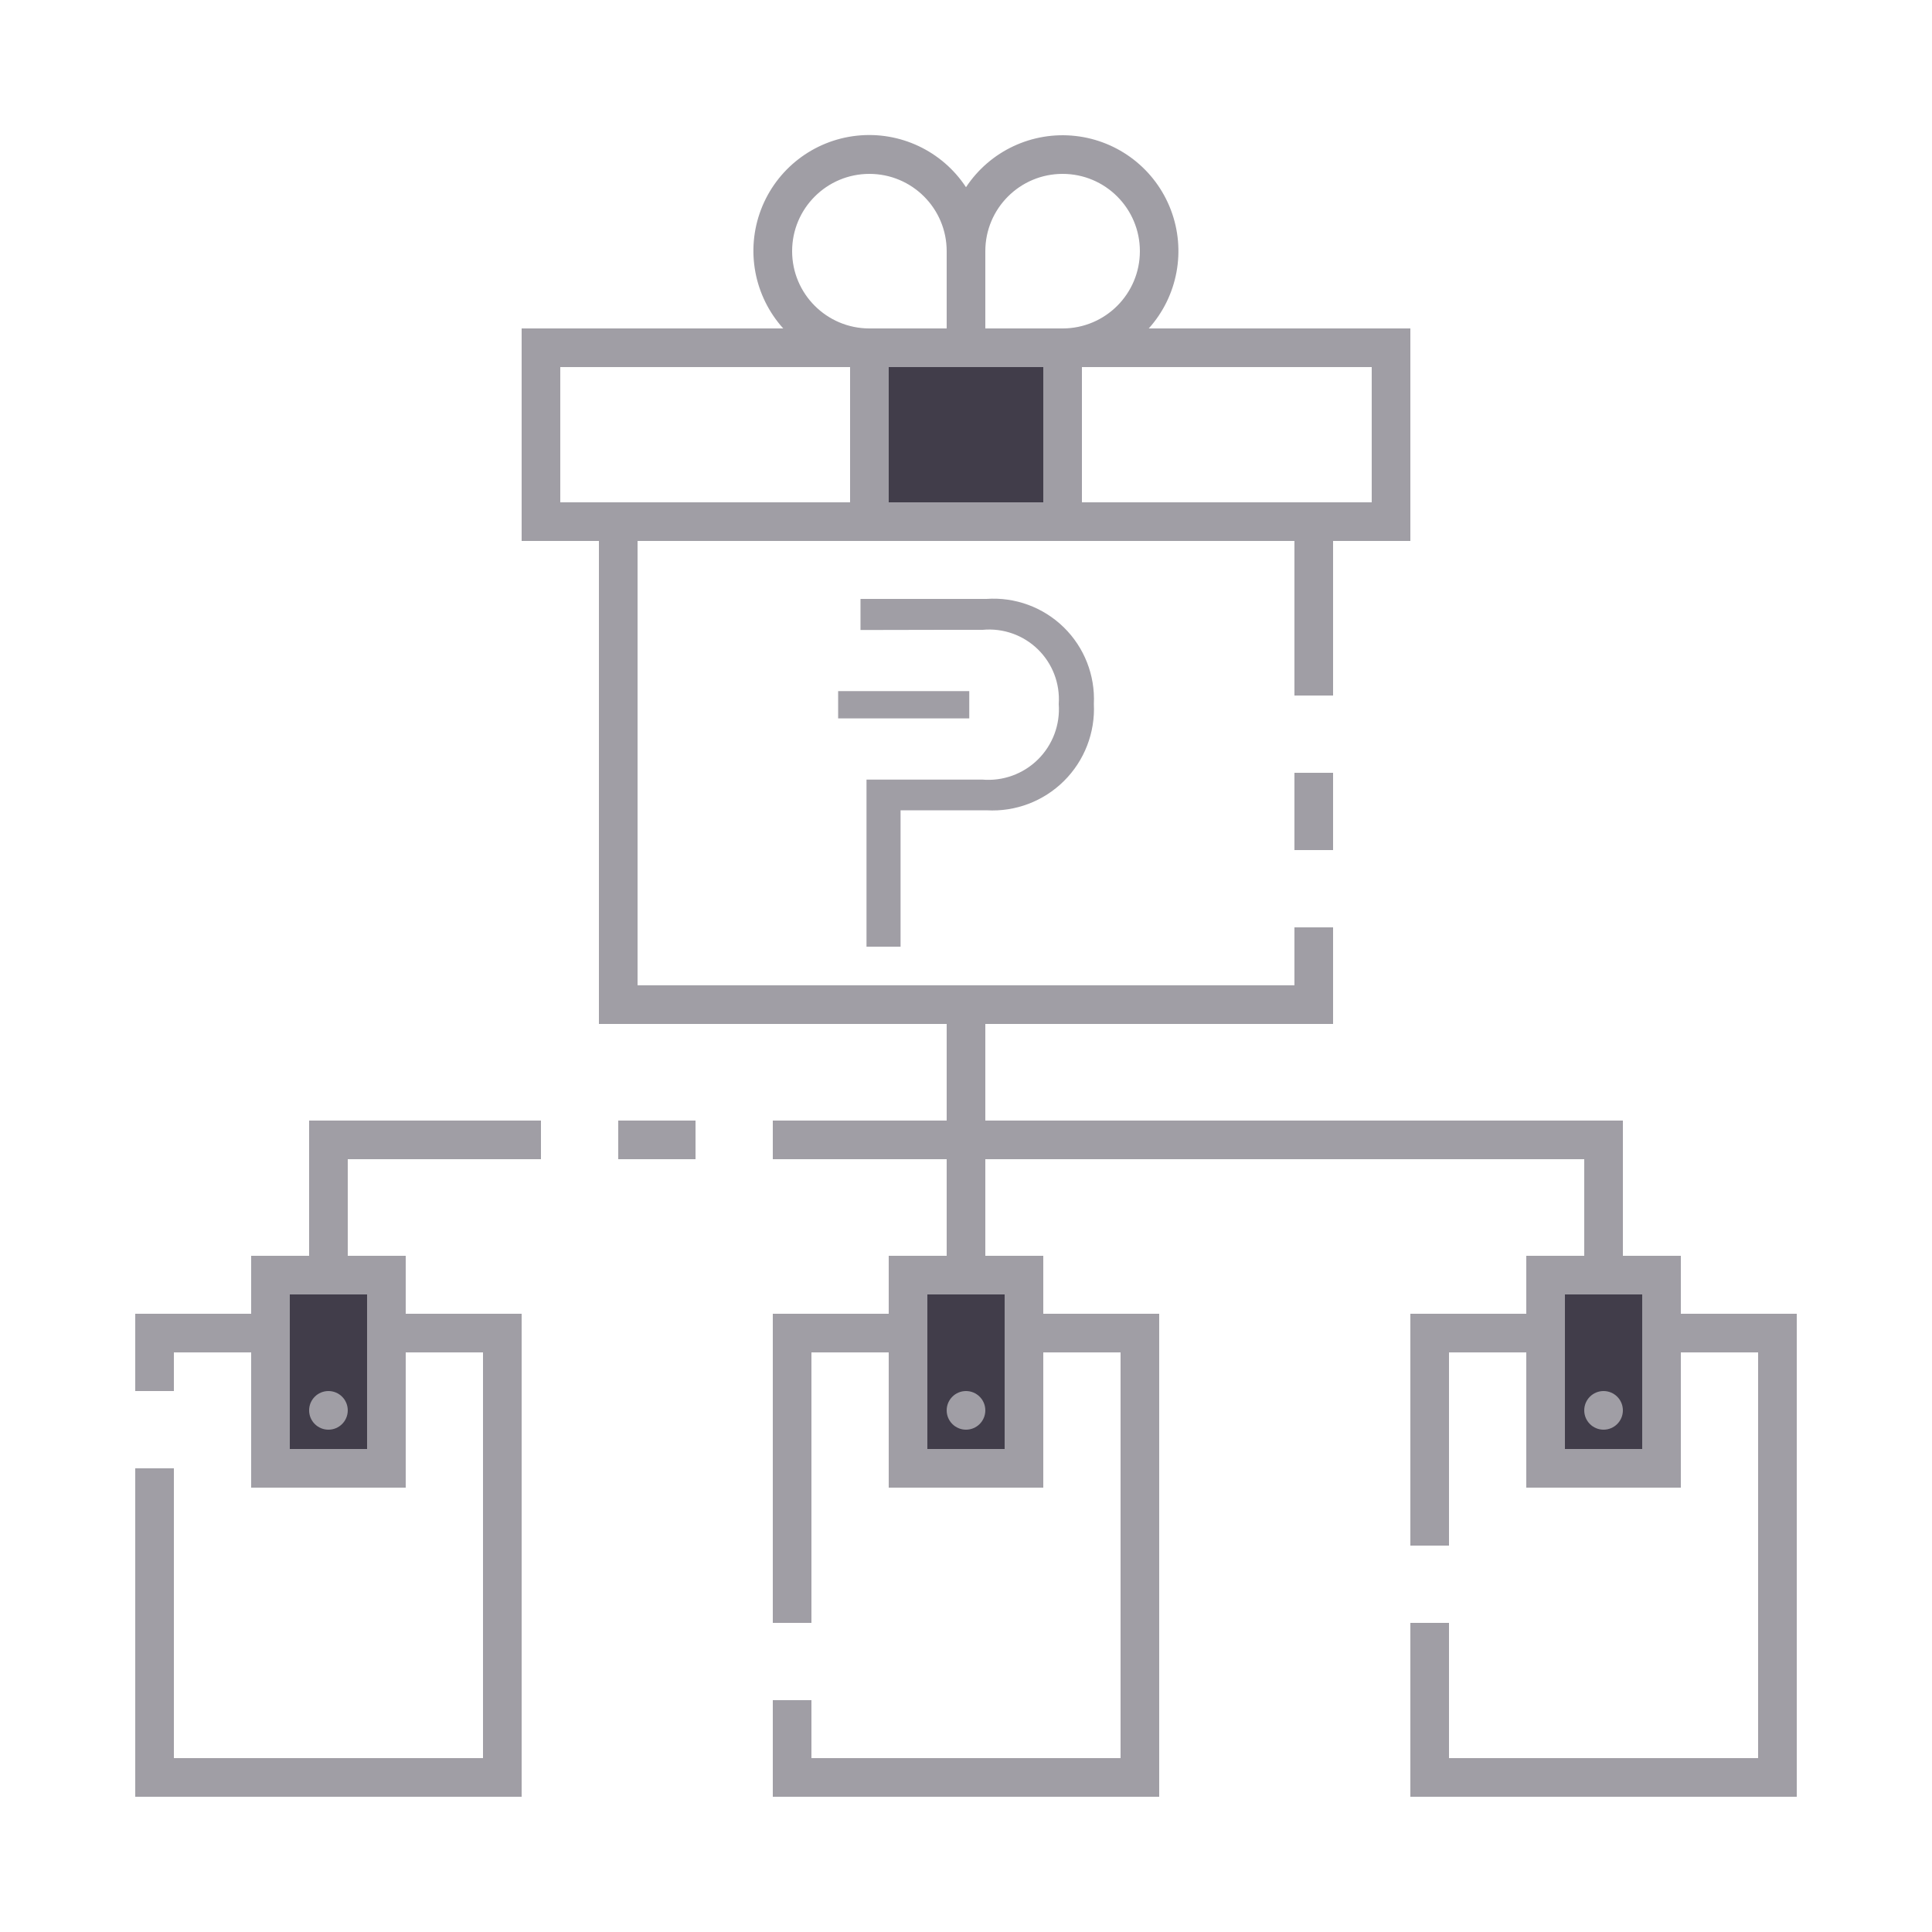
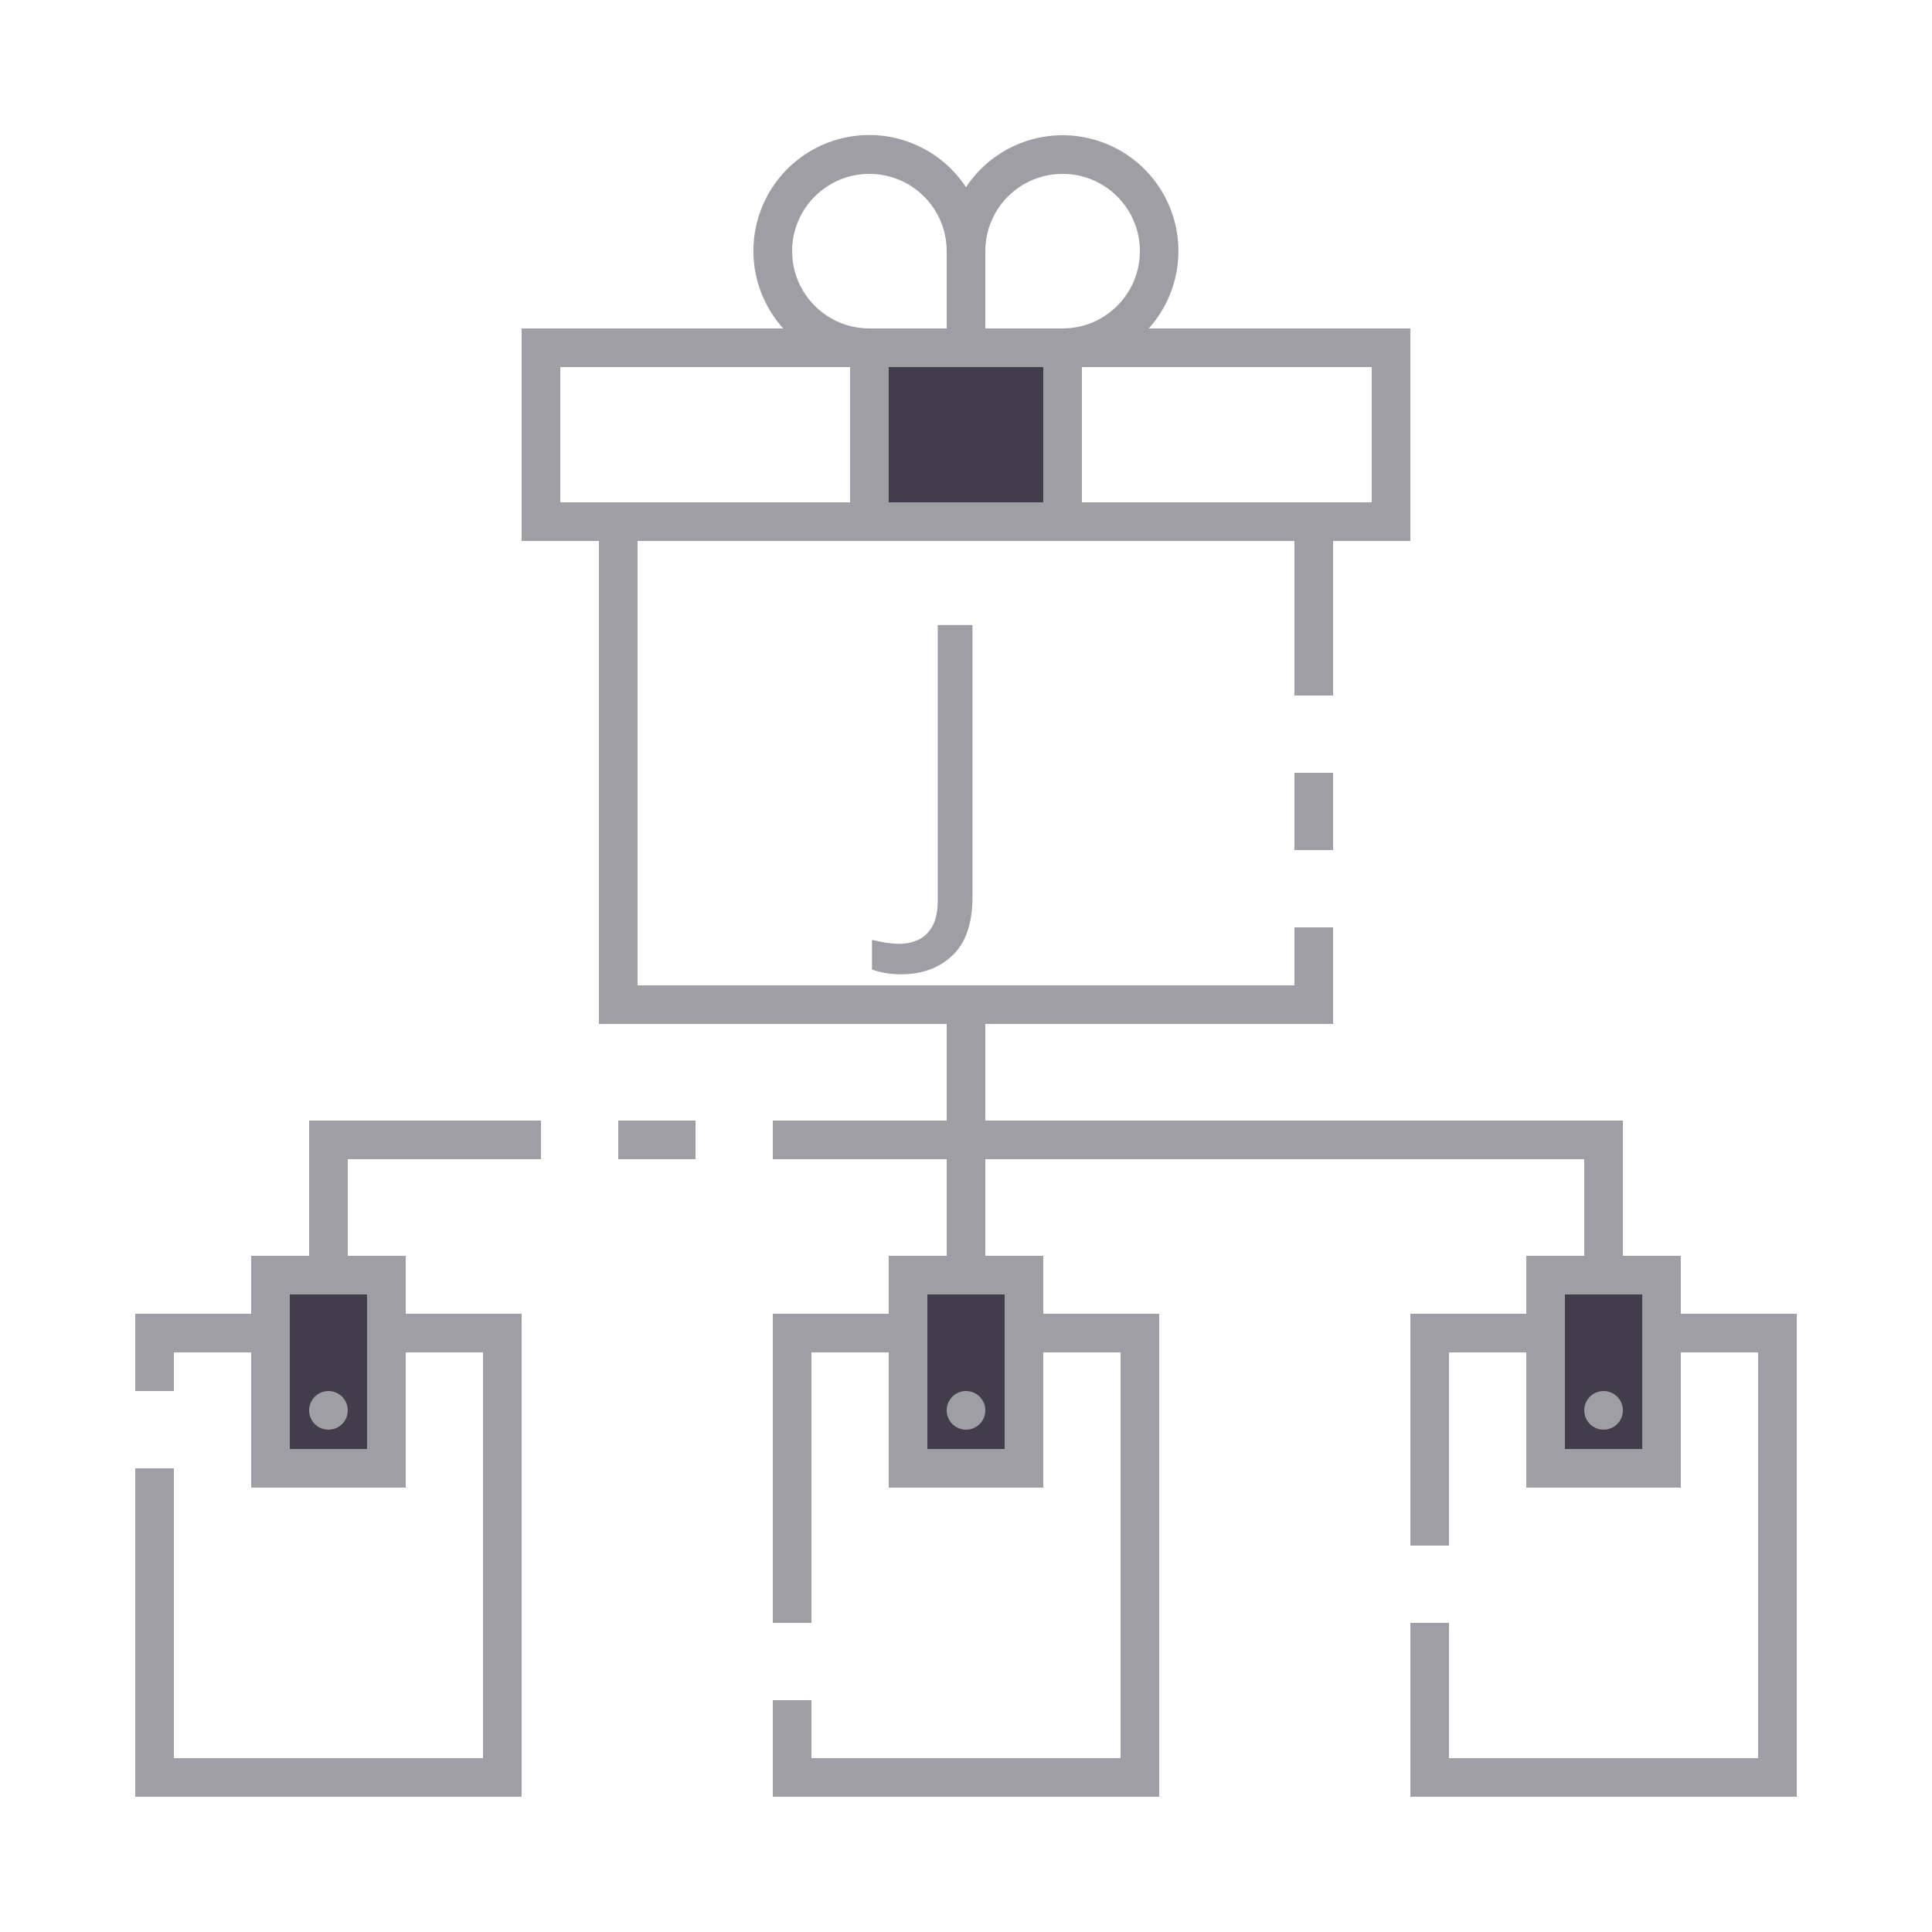
- <svg xmlns="http://www.w3.org/2000/svg" id="ic_empty_dark_multisend" width="100" height="100" viewBox="0 0 100 100">
-   <defs>
-     <style type="text/css">
+ <svg xmlns="http://www.w3.org/2000/svg" id="ic_empty_dark_multisend" width="100" height="100" viewBox="0 0 100 100" version="1.1">
+   <defs id="defs4">
+     <style type="text/css" id="style2">
            .cls-1{fill:#413d4a}.cls-2{fill:#a09ea5}.cls-3{fill:none}
        </style>
  </defs>
  <g id="Group_9062" data-name="Group 9062">
    <g id="Group_9060" data-name="Group 9060">
-       <path id="Rectangle_4717" d="M0 0h10v9H0z" class="cls-1" data-name="Rectangle 4717" transform="translate(45 18)" />
+       <path id="Rectangle_4717" d="M 0,0 H 10 V 9 H 0 Z" class="cls-1" data-name="Rectangle 4717" transform="translate(45,18)" />
      <g id="Group_9059" data-name="Group 9059">
-         <path id="Rectangle_4718" d="M0 0h6v10H0z" class="cls-1" data-name="Rectangle 4718" transform="translate(14 66)" />
-         <path id="Rectangle_4719" d="M0 0h6v10H0z" class="cls-1" data-name="Rectangle 4719" transform="translate(80 66)" />
-         <path id="Rectangle_4720" d="M0 0h6v10H0z" class="cls-1" data-name="Rectangle 4720" transform="translate(47 66)" />
+         <path id="Rectangle_4718" d="M 0,0 H 6 V 10 H 0 Z" class="cls-1" data-name="Rectangle 4718" transform="translate(14,66)" />
+         <path id="Rectangle_4719" d="M 0,0 H 6 V 10 H 0 Z" class="cls-1" data-name="Rectangle 4719" transform="translate(80,66)" />
+         <path id="Rectangle_4720" d="M 0,0 H 6 V 10 H 0 Z" class="cls-1" data-name="Rectangle 4720" transform="translate(47,66)" />
      </g>
    </g>
    <g id="Group_9061" data-name="Group 9061">
-       <path id="Rectangle_4721" d="M0 0h6.787v1.412H0z" class="cls-2" data-name="Rectangle 4721" transform="translate(43.382 35.772)" />
-       <path id="Path_19006" d="M46.613 41.941h4.459a5.256 5.256 0 0 0 5.546-5.506A5.2 5.2 0 0 0 51.058 31h-6.519v1.609L49 32.6h1.863a3.607 3.607 0 0 1 3.937 3.84 3.655 3.655 0 0 1-3.965 3.911H44.85V49h1.763z" class="cls-2" data-name="Path 19006" />
-       <path id="Rectangle_4722" d="M0 0h2v4H0z" class="cls-2" data-name="Rectangle 4722" transform="translate(67 40)" />
-       <circle id="Ellipse_643" cx="1" cy="1" r="1" class="cls-2" data-name="Ellipse 643" transform="translate(49 72)" />
-       <circle id="Ellipse_644" cx="1" cy="1" r="1" class="cls-2" data-name="Ellipse 644" transform="translate(82 72)" />
-       <path id="Rectangle_4723" d="M0 0h4v2H0z" class="cls-2" data-name="Rectangle 4723" transform="translate(32 58)" />
-       <path id="Path_19007" d="M16 65h-3v3H7v4h2v-2h4v7h8v-7h4v21H9V76H7v17h20V68h-6v-3h-3v-5h10v-2H16zm3 2v8h-4v-8z" class="cls-2" data-name="Path 19007" />
-       <circle id="Ellipse_645" cx="1" cy="1" r="1" class="cls-2" data-name="Ellipse 645" transform="translate(16 72)" />
-       <path id="Path_19008" d="M87 68v-3h-3v-7H51v-5h18v-5h-2v3H33V28h34v8h2v-8h4V17H59.46A5.994 5.994 0 1 0 50 9.69 5.995 5.995 0 1 0 40.54 17H27v11h4v25h18v5h-9v2h9v5h-3v3h-6v16h2V70h4v7h8v-7h4v21H42v-3h-2v5h20V68h-6v-3h-3v-5h31v5h-3v3h-6v12h2V70h4v7h8v-7h4v21H75v-7h-2v9h20V68zM71 19v7H56v-7zm-20-6a4 4 0 1 1 4 4h-4zm0 6h3v7h-8v-7h5zM45 9a4 4 0 0 1 4 4v4h-4a4 4 0 0 1 0-8zM29 26v-7h15v7H29zm23 41v8h-4v-8zm33 8h-4v-8h4z" class="cls-2" data-name="Path 19008" />
+       <path id="Rectangle_4722" d="M 0,0 H 2 V 4 H 0 Z" class="cls-2" data-name="Rectangle 4722" transform="translate(67,40)" />
+       <circle id="Ellipse_643" cx="1" cy="1" r="1" class="cls-2" data-name="Ellipse 643" transform="translate(49,72)" />
+       <circle id="Ellipse_644" cx="1" cy="1" r="1" class="cls-2" data-name="Ellipse 644" transform="translate(82,72)" />
+       <path id="Rectangle_4723" d="M 0,0 H 4 V 2 H 0 Z" class="cls-2" data-name="Rectangle 4723" transform="translate(32,58)" />
+       <path id="Path_19007" d="m 16,65 h -3 v 3 H 7 v 4 h 2 v -2 h 4 v 7 h 8 v -7 h 4 V 91 H 9 V 76 H 7 V 93 H 27 V 68 H 21 V 65 H 18 V 60 H 28 V 58 H 16 Z m 3,2 v 8 h -4 v -8 z" class="cls-2" data-name="Path 19007" />
+       <circle id="Ellipse_645" cx="1" cy="1" r="1" class="cls-2" data-name="Ellipse 645" transform="translate(16,72)" />
+       <path id="Path_19008" d="M 87,68 V 65 H 84 V 58 H 51 v -5 h 18 v -5 h -2 v 3 H 33 V 28 h 34 v 8 h 2 v -8 h 4 V 17 H 59.46 A 5.994,5.994 0 1 0 50,9.69 5.995,5.995 0 1 0 40.54,17 H 27 v 11 h 4 v 25 h 18 v 5 h -9 v 2 h 9 v 5 h -3 v 3 h -6 v 16 h 2 V 70 h 4 v 7 h 8 v -7 h 4 V 91 H 42 v -3 h -2 v 5 H 60 V 68 h -6 v -3 h -3 v -5 h 31 v 5 h -3 v 3 h -6 v 12 h 2 V 70 h 4 v 7 h 8 v -7 h 4 V 91 H 75 v -7 h -2 v 9 H 93 V 68 Z M 71,19 v 7 H 56 V 19 Z M 51,13 a 4,4 0 1 1 4,4 h -4 z m 0,6 h 3 v 7 H 46 V 19 Z M 45,9 a 4,4 0 0 1 4,4 v 4 H 45 A 4,4 0 0 1 45,9 Z M 29,26 v -7 h 15 v 7 z m 23,41 v 8 h -4 v -8 z m 33,8 h -4 v -8 h 4 z" class="cls-2" data-name="Path 19008" />
    </g>
  </g>
  <path id="Rectangle_4724" d="M0 0h100v100H0z" class="cls-3" data-name="Rectangle 4724" />
+   <text xml:space="preserve" style="font-style:normal;font-variant:normal;font-weight:normal;font-stretch:normal;font-size:20px;line-height:1.25;font-family:Impact;-inkscape-font-specification:'Impact, Normal';font-variant-ligatures:normal;font-variant-caps:normal;font-variant-numeric:normal;font-variant-east-asian:normal;fill:#a09ea5;fill-opacity:1" x="46.694" y="46.635" id="text2988">
+     <tspan id="tspan2986" x="46.694" y="46.635">J</tspan>
+   </text>
</svg>
